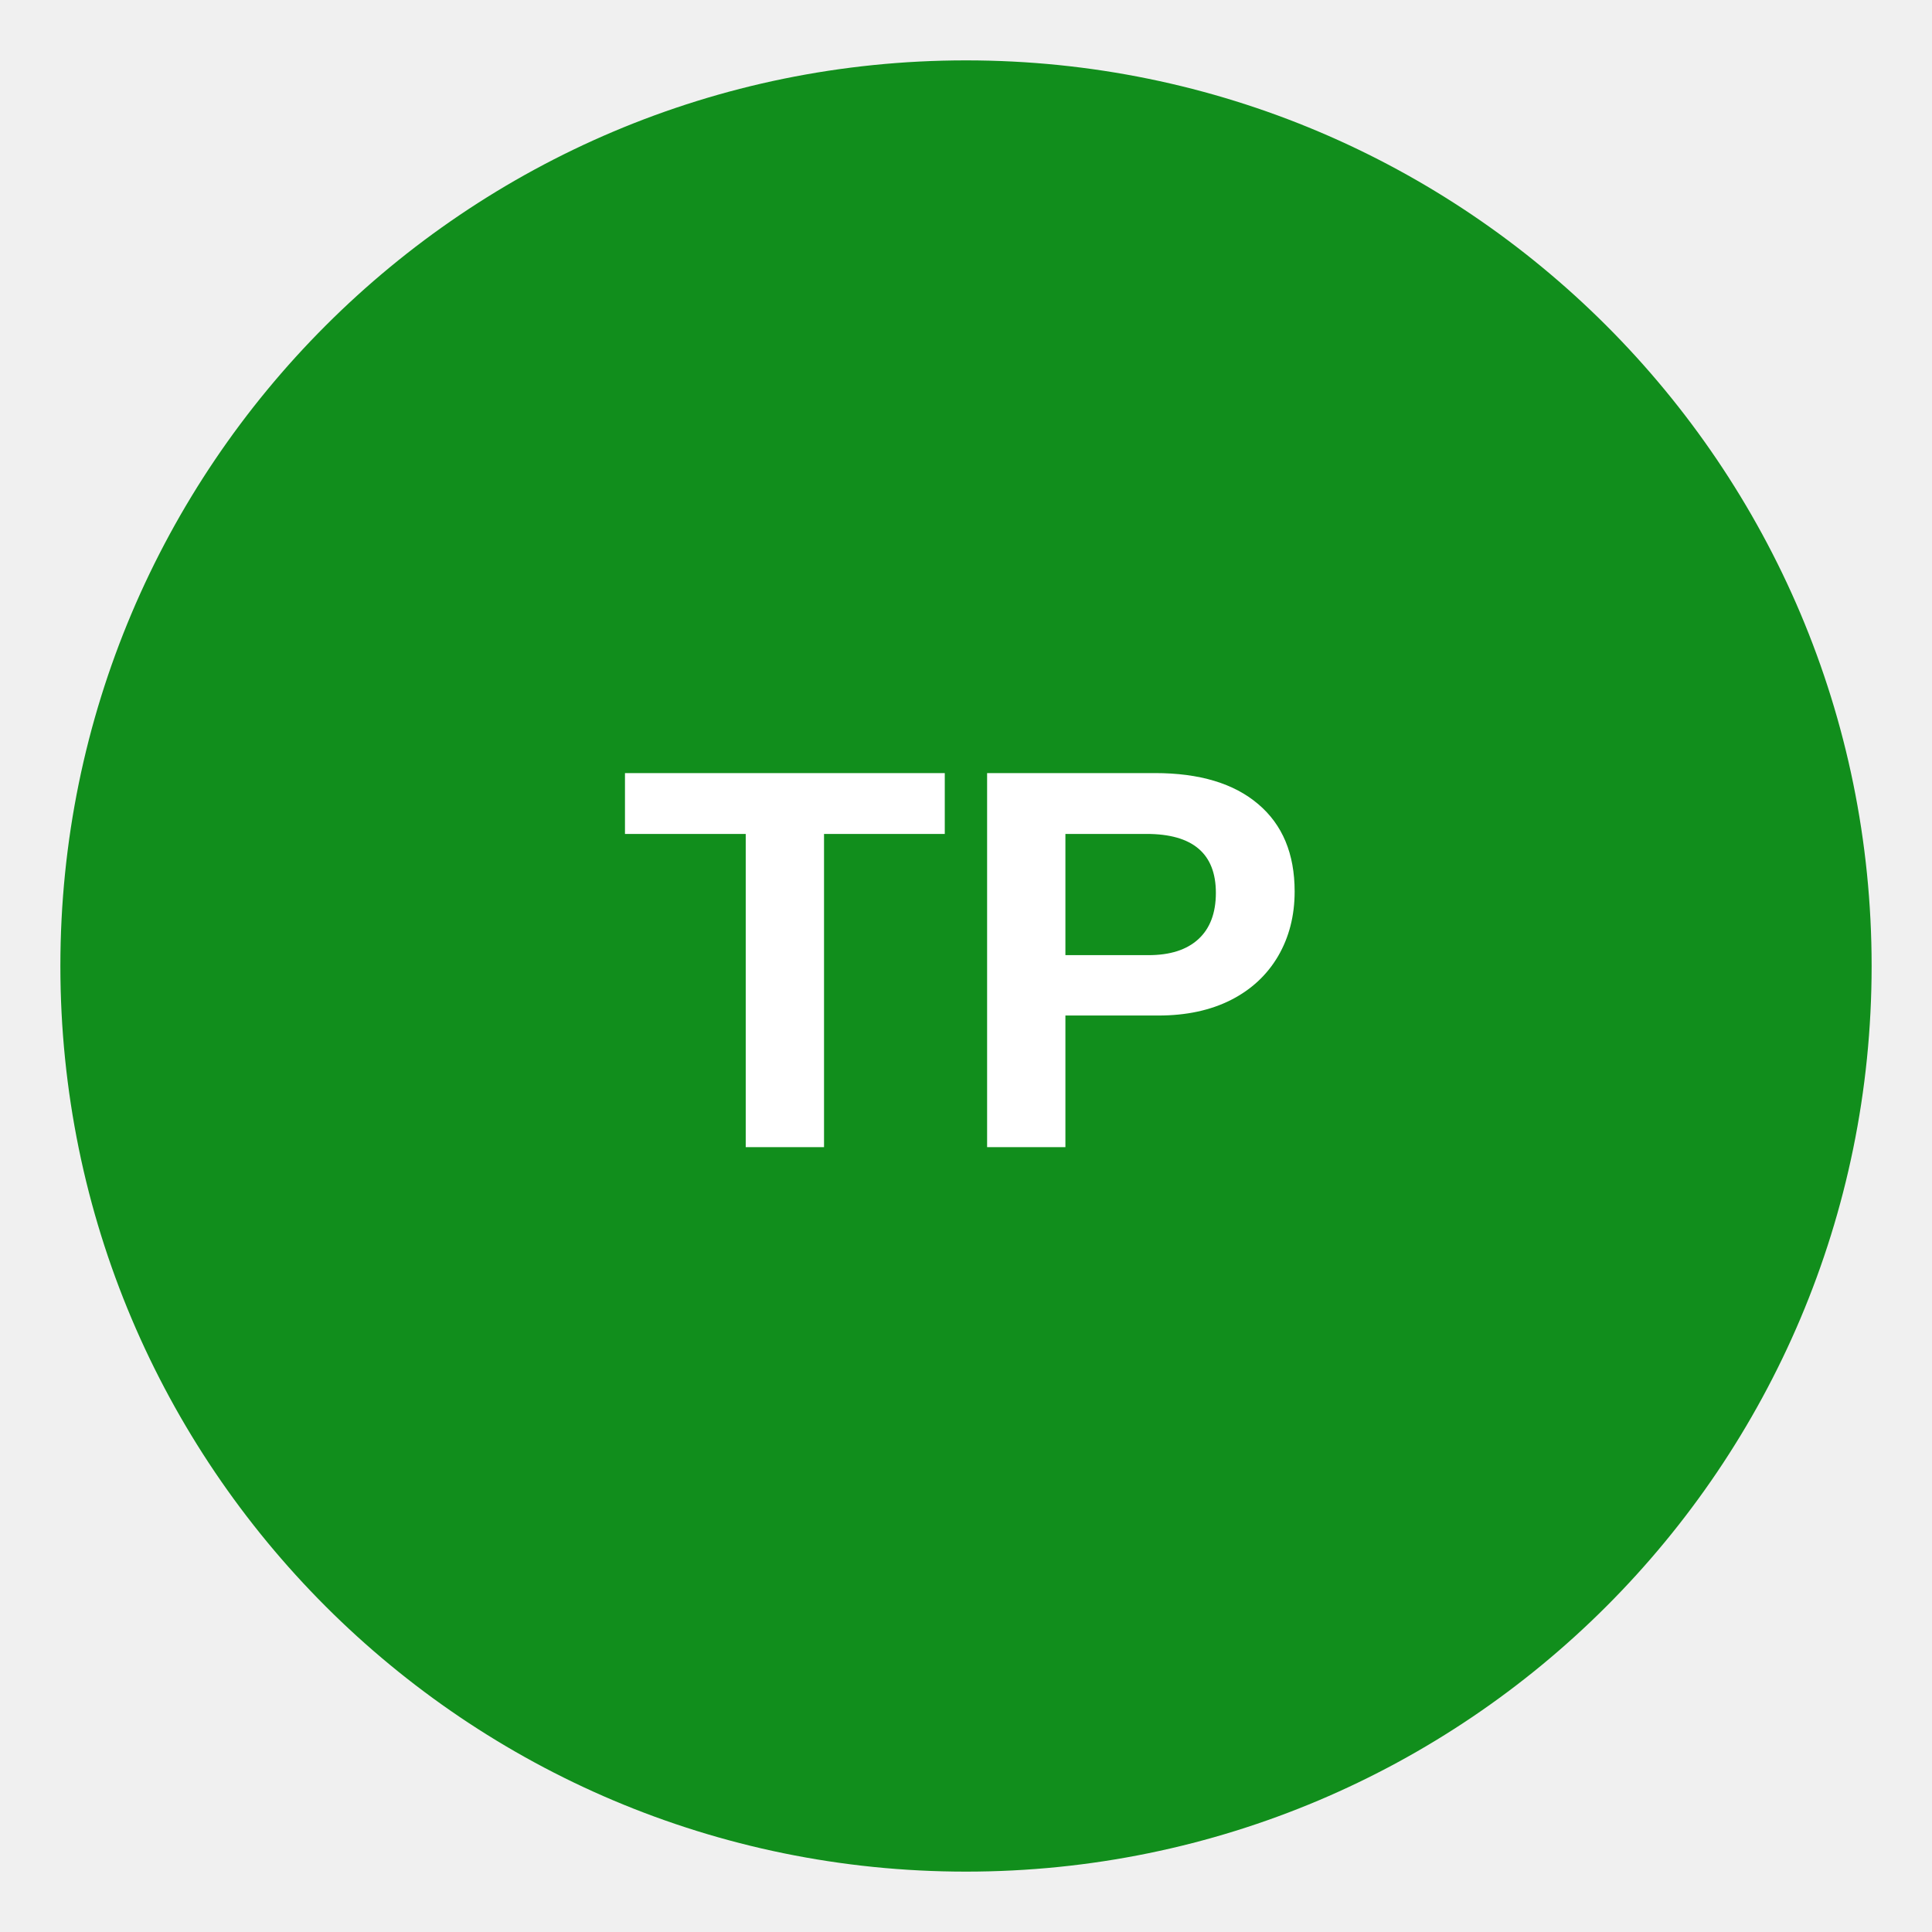
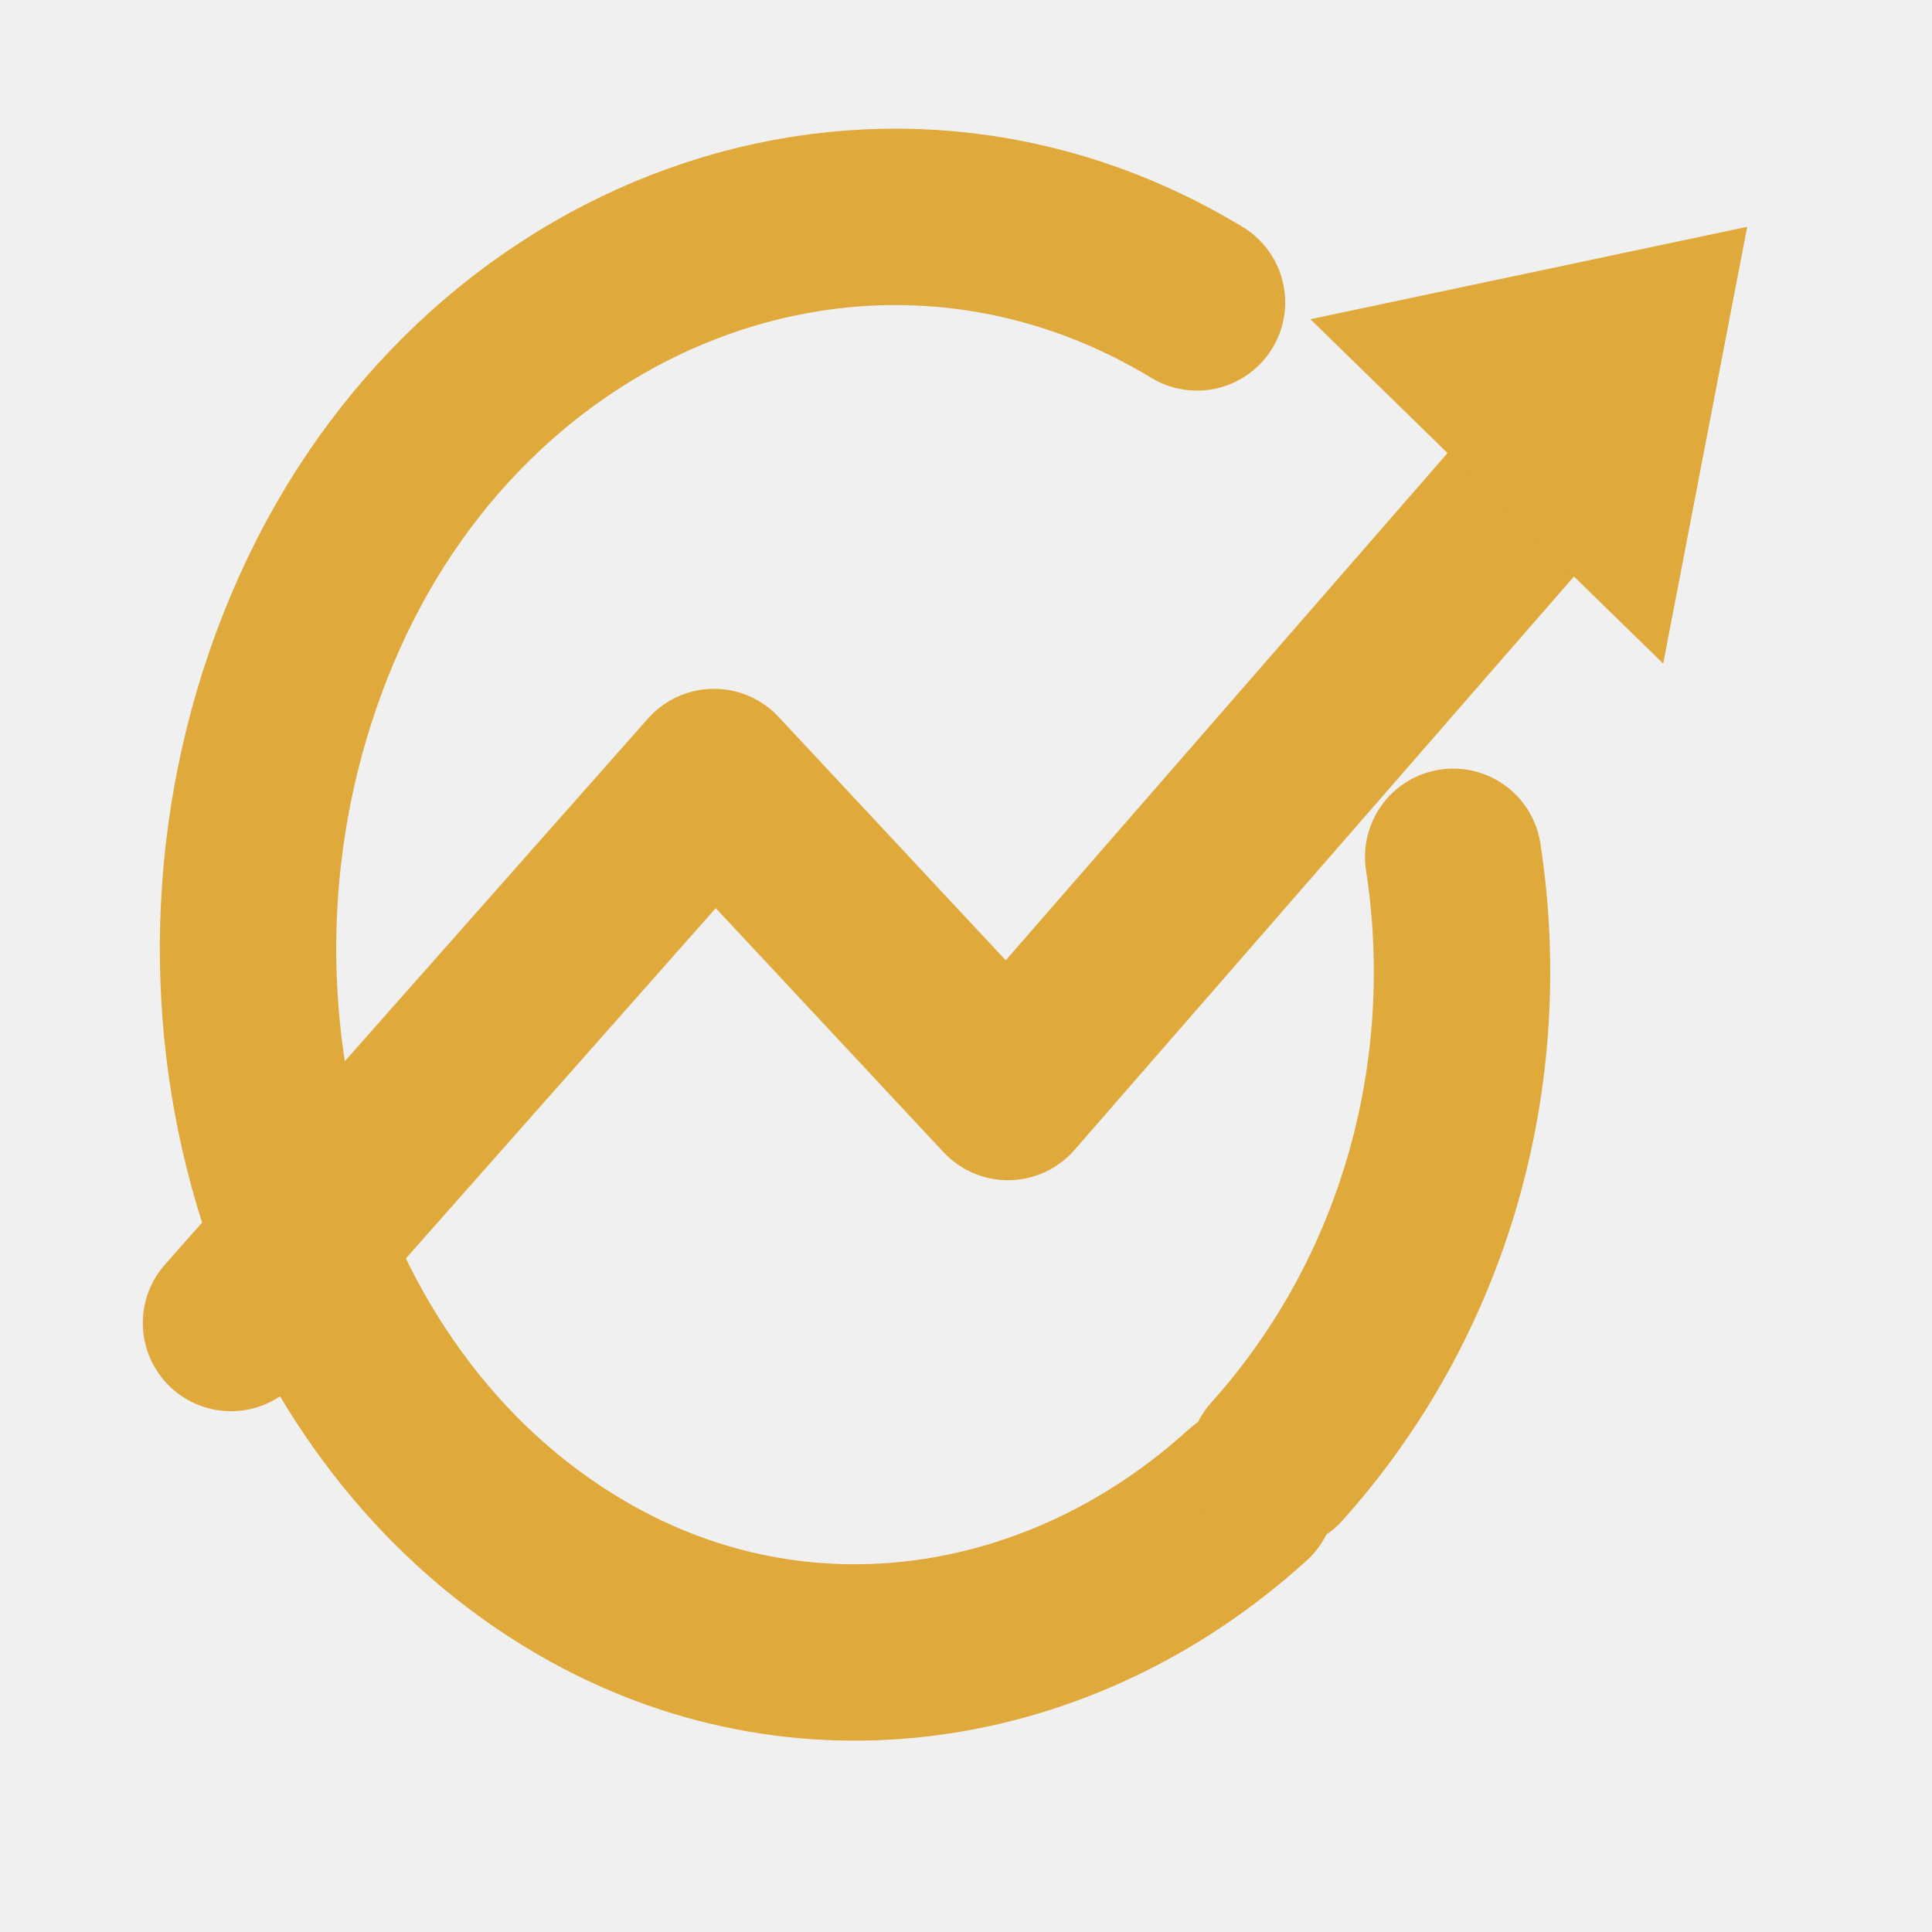
- <svg xmlns="http://www.w3.org/2000/svg" viewBox="0 0 64 64" width="64" height="64" role="img" aria-label="Trading Platform">
-   <circle cx="32" cy="32" r="30" fill="#118e1c" />
-   <text x="32" y="38" font-family="Arial, sans-serif" font-size="18" font-weight="bold" fill="#ffffff" text-anchor="middle">TP</text>
+ <svg xmlns="http://www.w3.org/2000/svg" width="64" height="64" viewBox="2 2 46 46" role="img" aria-label="EvPNova">
+   <g fill="none" stroke="#E0A93B" stroke-linecap="round" stroke-linejoin="round">
+     <path d="M30.5 9.2 C22.9 4.6 13.4 8.1 9.6 16.6 C5.8 25.1 8.6 35.4 15.9 39.6 C21.1 42.6 27.3 41.6 31.7 37.6" stroke-width="4.2" />
+     <path d="M36.6 22.4 C37.4 27.6 35.9 32.9 32.4 36.8" stroke-width="4.2" />
+     <path d="M7.5 33.5 L19 20.5 L26 28 L39.5 12.5" stroke-width="4.2" />
+   </g>
+   <path d="M33.2 9.6 L43.6 7.4 L41.6 17.8 Z" fill="#E0A93B" />
</svg>
